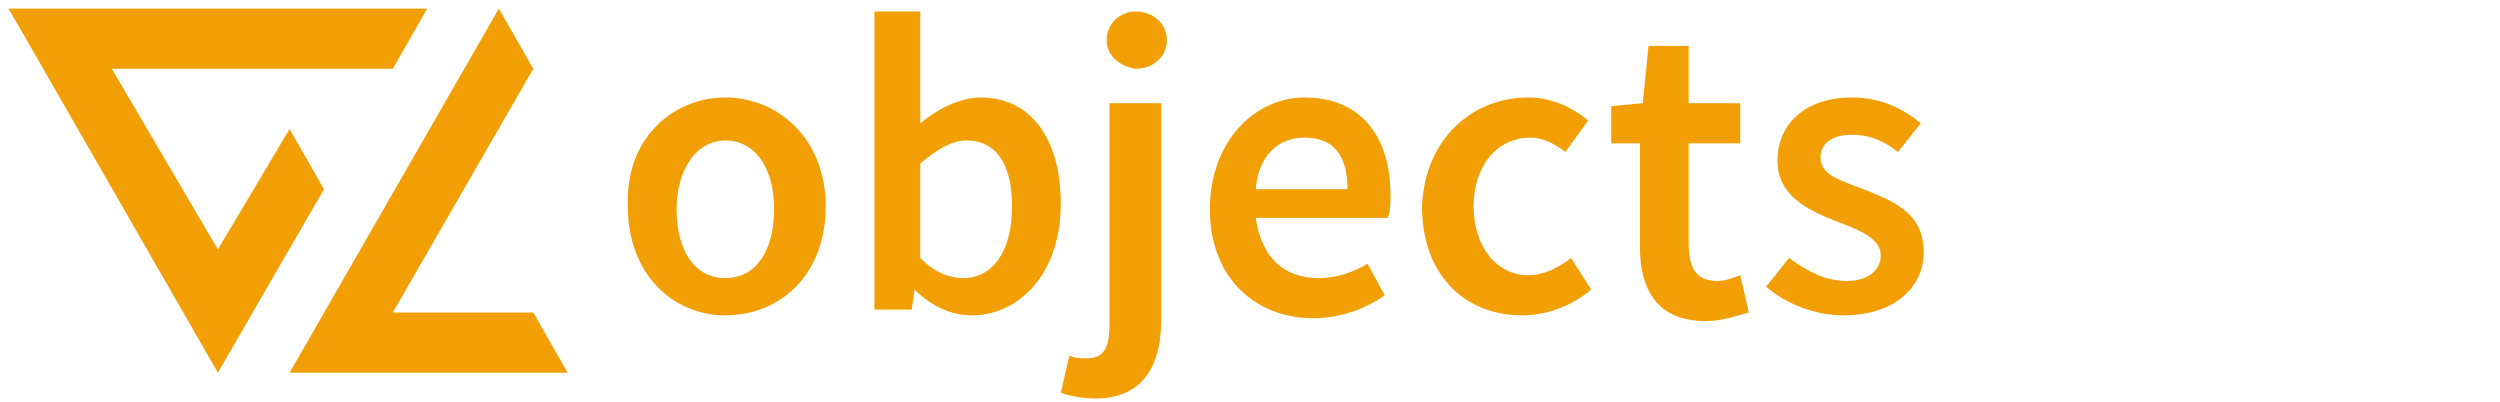
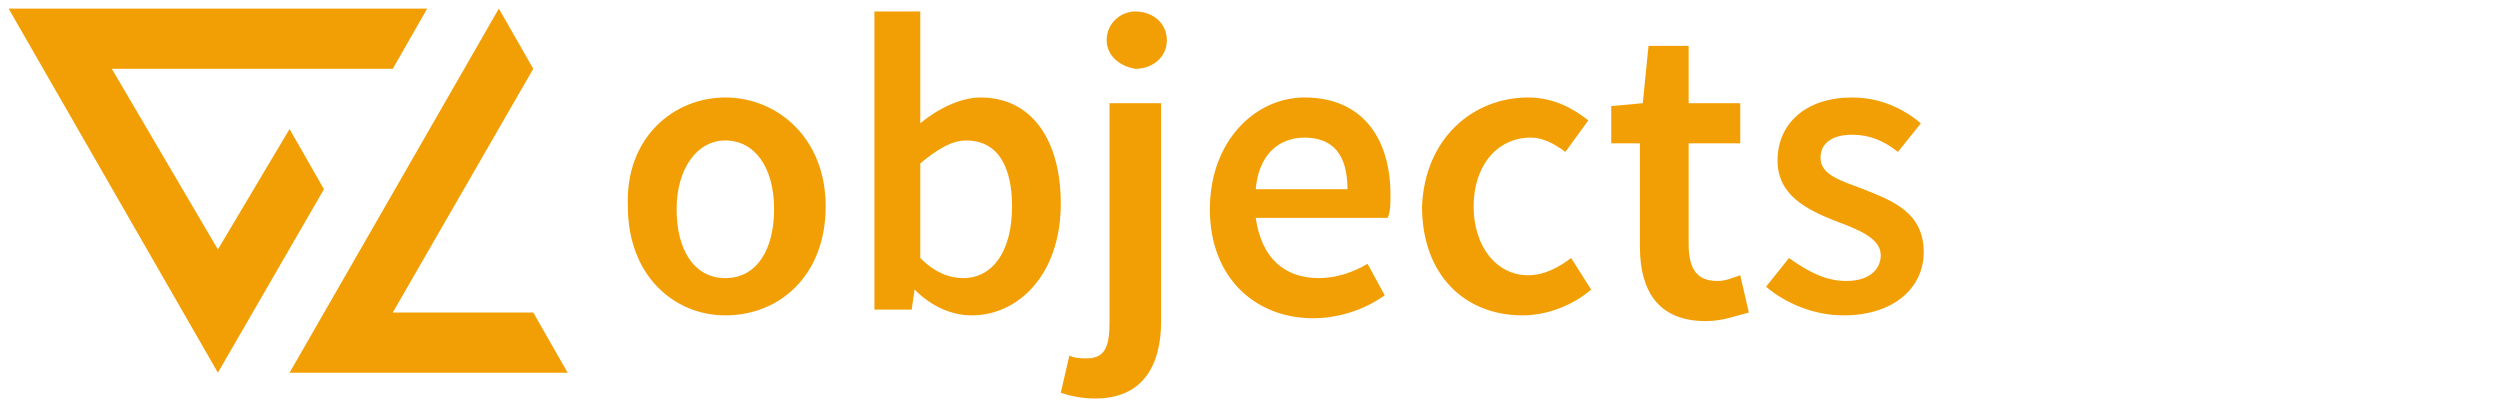
- <svg xmlns="http://www.w3.org/2000/svg" version="1.1" id="Layer_1" x="0px" y="0px" viewBox="0 0 87.2 14" style="enable-background:new 0 0 87.2 14;" xml:space="preserve">
+ <svg xmlns="http://www.w3.org/2000/svg" version="1.1" id="Layer_1" x="0px" y="0px" viewBox="0 0 87.2 14.4" style="enable-background:new 0 0 87.2 14.4;" xml:space="preserve">
  <style type="text/css">
	.st0{fill:#F29F05;}
</style>
  <polygon class="st0" points="7.6,13 11.3,6.6 10.1,4.5 7.6,8.7 3.9,2.4 13.7,2.4 14.9,0.3 0.3,0.3 " />
  <polygon class="st0" points="19.8,13 18.6,10.9 13.7,10.9 18.6,2.4 17.4,0.3 10.1,13 " />
  <g>
-     <path class="st0" d="M25.3,3.4c1.8,0,3.5,1.4,3.5,3.8c0,2.4-1.6,3.8-3.5,3.8c-1.8,0-3.4-1.4-3.4-3.8C21.8,4.8,23.5,3.4,25.3,3.4z    M25.3,9.7c1.1,0,1.7-1,1.7-2.4c0-1.5-0.7-2.4-1.7-2.4s-1.7,1-1.7,2.4C23.6,8.7,24.2,9.7,25.3,9.7z" />
-     <path class="st0" d="M30.4,0.4h1.7v2.7l0,1.2c0.6-0.5,1.4-0.9,2.1-0.9C36,3.4,37,4.9,37,7.1c0,2.5-1.5,3.9-3.1,3.9   c-0.7,0-1.4-0.3-2-0.9h0l-0.1,0.7h-1.3V0.4z M33.6,9.7c1,0,1.7-0.9,1.7-2.5c0-1.4-0.5-2.3-1.6-2.3c-0.5,0-1,0.3-1.6,0.8V9   C32.6,9.5,33.1,9.7,33.6,9.7z" />
-     <path class="st0" d="M38.8,3.6h1.7v7.6c0,1.5-0.6,2.7-2.3,2.7c-0.5,0-0.9-0.1-1.2-0.2l0.3-1.3c0.2,0.1,0.4,0.1,0.6,0.1   c0.7,0,0.8-0.5,0.8-1.3V3.6z M38.6,1.4c0-0.6,0.5-1,1-1c0.6,0,1.1,0.4,1.1,1c0,0.6-0.5,1-1.1,1C39,2.3,38.6,1.9,38.6,1.4z" />
-     <path class="st0" d="M45.5,3.4c2,0,3,1.4,3,3.4c0,0.3,0,0.6-0.1,0.8h-4.6C44,9,44.8,9.7,46,9.7c0.6,0,1.2-0.2,1.7-0.5l0.6,1.1   c-0.7,0.5-1.6,0.8-2.5,0.8c-2,0-3.6-1.4-3.6-3.8C42.2,4.9,43.8,3.4,45.5,3.4z M47,6.6c0-1.2-0.5-1.8-1.5-1.8   c-0.9,0-1.6,0.6-1.7,1.8H47z" />
-     <path class="st0" d="M53.3,3.4c0.9,0,1.6,0.4,2.1,0.8l-0.8,1.1c-0.4-0.3-0.8-0.5-1.2-0.5c-1.2,0-2,1-2,2.4c0,1.4,0.8,2.4,1.9,2.4   c0.6,0,1.1-0.3,1.5-0.6l0.7,1.1c-0.7,0.6-1.6,0.9-2.4,0.9c-2,0-3.5-1.4-3.5-3.8C49.7,4.8,51.4,3.4,53.3,3.4z" />
+     <path class="st0" d="M25.3,3.4c1.8,0,3.5,1.4,3.5,3.8S27.2,11,25.3,11c-1.8,0-3.4-1.4-3.4-3.8C21.8,4.8,23.5,3.4,25.3,3.4z    M25.3,9.7c1.1,0,1.7-1,1.7-2.4c0-1.5-0.7-2.4-1.7-2.4s-1.7,1-1.7,2.4C23.6,8.7,24.2,9.7,25.3,9.7z" />
+     <path class="st0" d="M30.4,0.4h1.7v2.7v1.2c0.6-0.5,1.4-0.9,2.1-0.9C36,3.4,37,4.9,37,7.1c0,2.5-1.5,3.9-3.1,3.9   c-0.7,0-1.4-0.3-2-0.9l0,0l-0.1,0.7h-1.3V0.4H30.4z M33.6,9.7c1,0,1.7-0.9,1.7-2.5c0-1.4-0.5-2.3-1.6-2.3c-0.5,0-1,0.3-1.6,0.8V9   C32.6,9.5,33.1,9.7,33.6,9.7z" />
+     <path class="st0" d="M38.8,3.6h1.7v7.6c0,1.5-0.6,2.7-2.3,2.7c-0.5,0-0.9-0.1-1.2-0.2l0.3-1.3c0.2,0.1,0.4,0.1,0.6,0.1   c0.7,0,0.8-0.5,0.8-1.3V3.6H38.8z M38.6,1.4c0-0.6,0.5-1,1-1c0.6,0,1.1,0.4,1.1,1s-0.5,1-1.1,1C39,2.3,38.6,1.9,38.6,1.4z" />
+     <path class="st0" d="M45.5,3.4c2,0,3,1.4,3,3.4c0,0.3,0,0.6-0.1,0.8h-4.6C44,9,44.8,9.7,46,9.7c0.6,0,1.2-0.2,1.7-0.5l0.6,1.1   c-0.7,0.5-1.6,0.8-2.5,0.8c-2,0-3.6-1.4-3.6-3.8S43.8,3.4,45.5,3.4z M47,6.6c0-1.2-0.5-1.8-1.5-1.8c-0.9,0-1.6,0.6-1.7,1.8   C43.8,6.6,47,6.6,47,6.6z" />
+     <path class="st0" d="M53.3,3.4c0.9,0,1.6,0.4,2.1,0.8l-0.8,1.1c-0.4-0.3-0.8-0.5-1.2-0.5c-1.2,0-2,1-2,2.4s0.8,2.4,1.9,2.4   c0.6,0,1.1-0.3,1.5-0.6l0.7,1.1c-0.7,0.6-1.6,0.9-2.4,0.9c-2,0-3.5-1.4-3.5-3.8C49.7,4.8,51.4,3.4,53.3,3.4z" />
    <path class="st0" d="M57.2,5h-1V3.7l1.1-0.1l0.2-2h1.4v2h1.8V5h-1.8v3.5c0,0.9,0.3,1.3,1,1.3c0.3,0,0.5-0.1,0.8-0.2l0.3,1.3   c-0.4,0.1-0.9,0.3-1.5,0.3c-1.7,0-2.3-1.1-2.3-2.6V5z" />
    <path class="st0" d="M62.4,9c0.7,0.5,1.3,0.8,2,0.8c0.8,0,1.2-0.4,1.2-0.9c0-0.6-0.8-0.9-1.6-1.2c-1-0.4-2-0.9-2-2.1   c0-1.3,1-2.2,2.6-2.2c1,0,1.8,0.4,2.4,0.9l-0.8,1c-0.5-0.4-1-0.6-1.6-0.6c-0.7,0-1.1,0.3-1.1,0.8c0,0.6,0.7,0.8,1.5,1.1   c1,0.4,2.1,0.8,2.1,2.2c0,1.2-1,2.2-2.8,2.2c-1,0-2-0.4-2.7-1L62.4,9z" />
  </g>
</svg>
